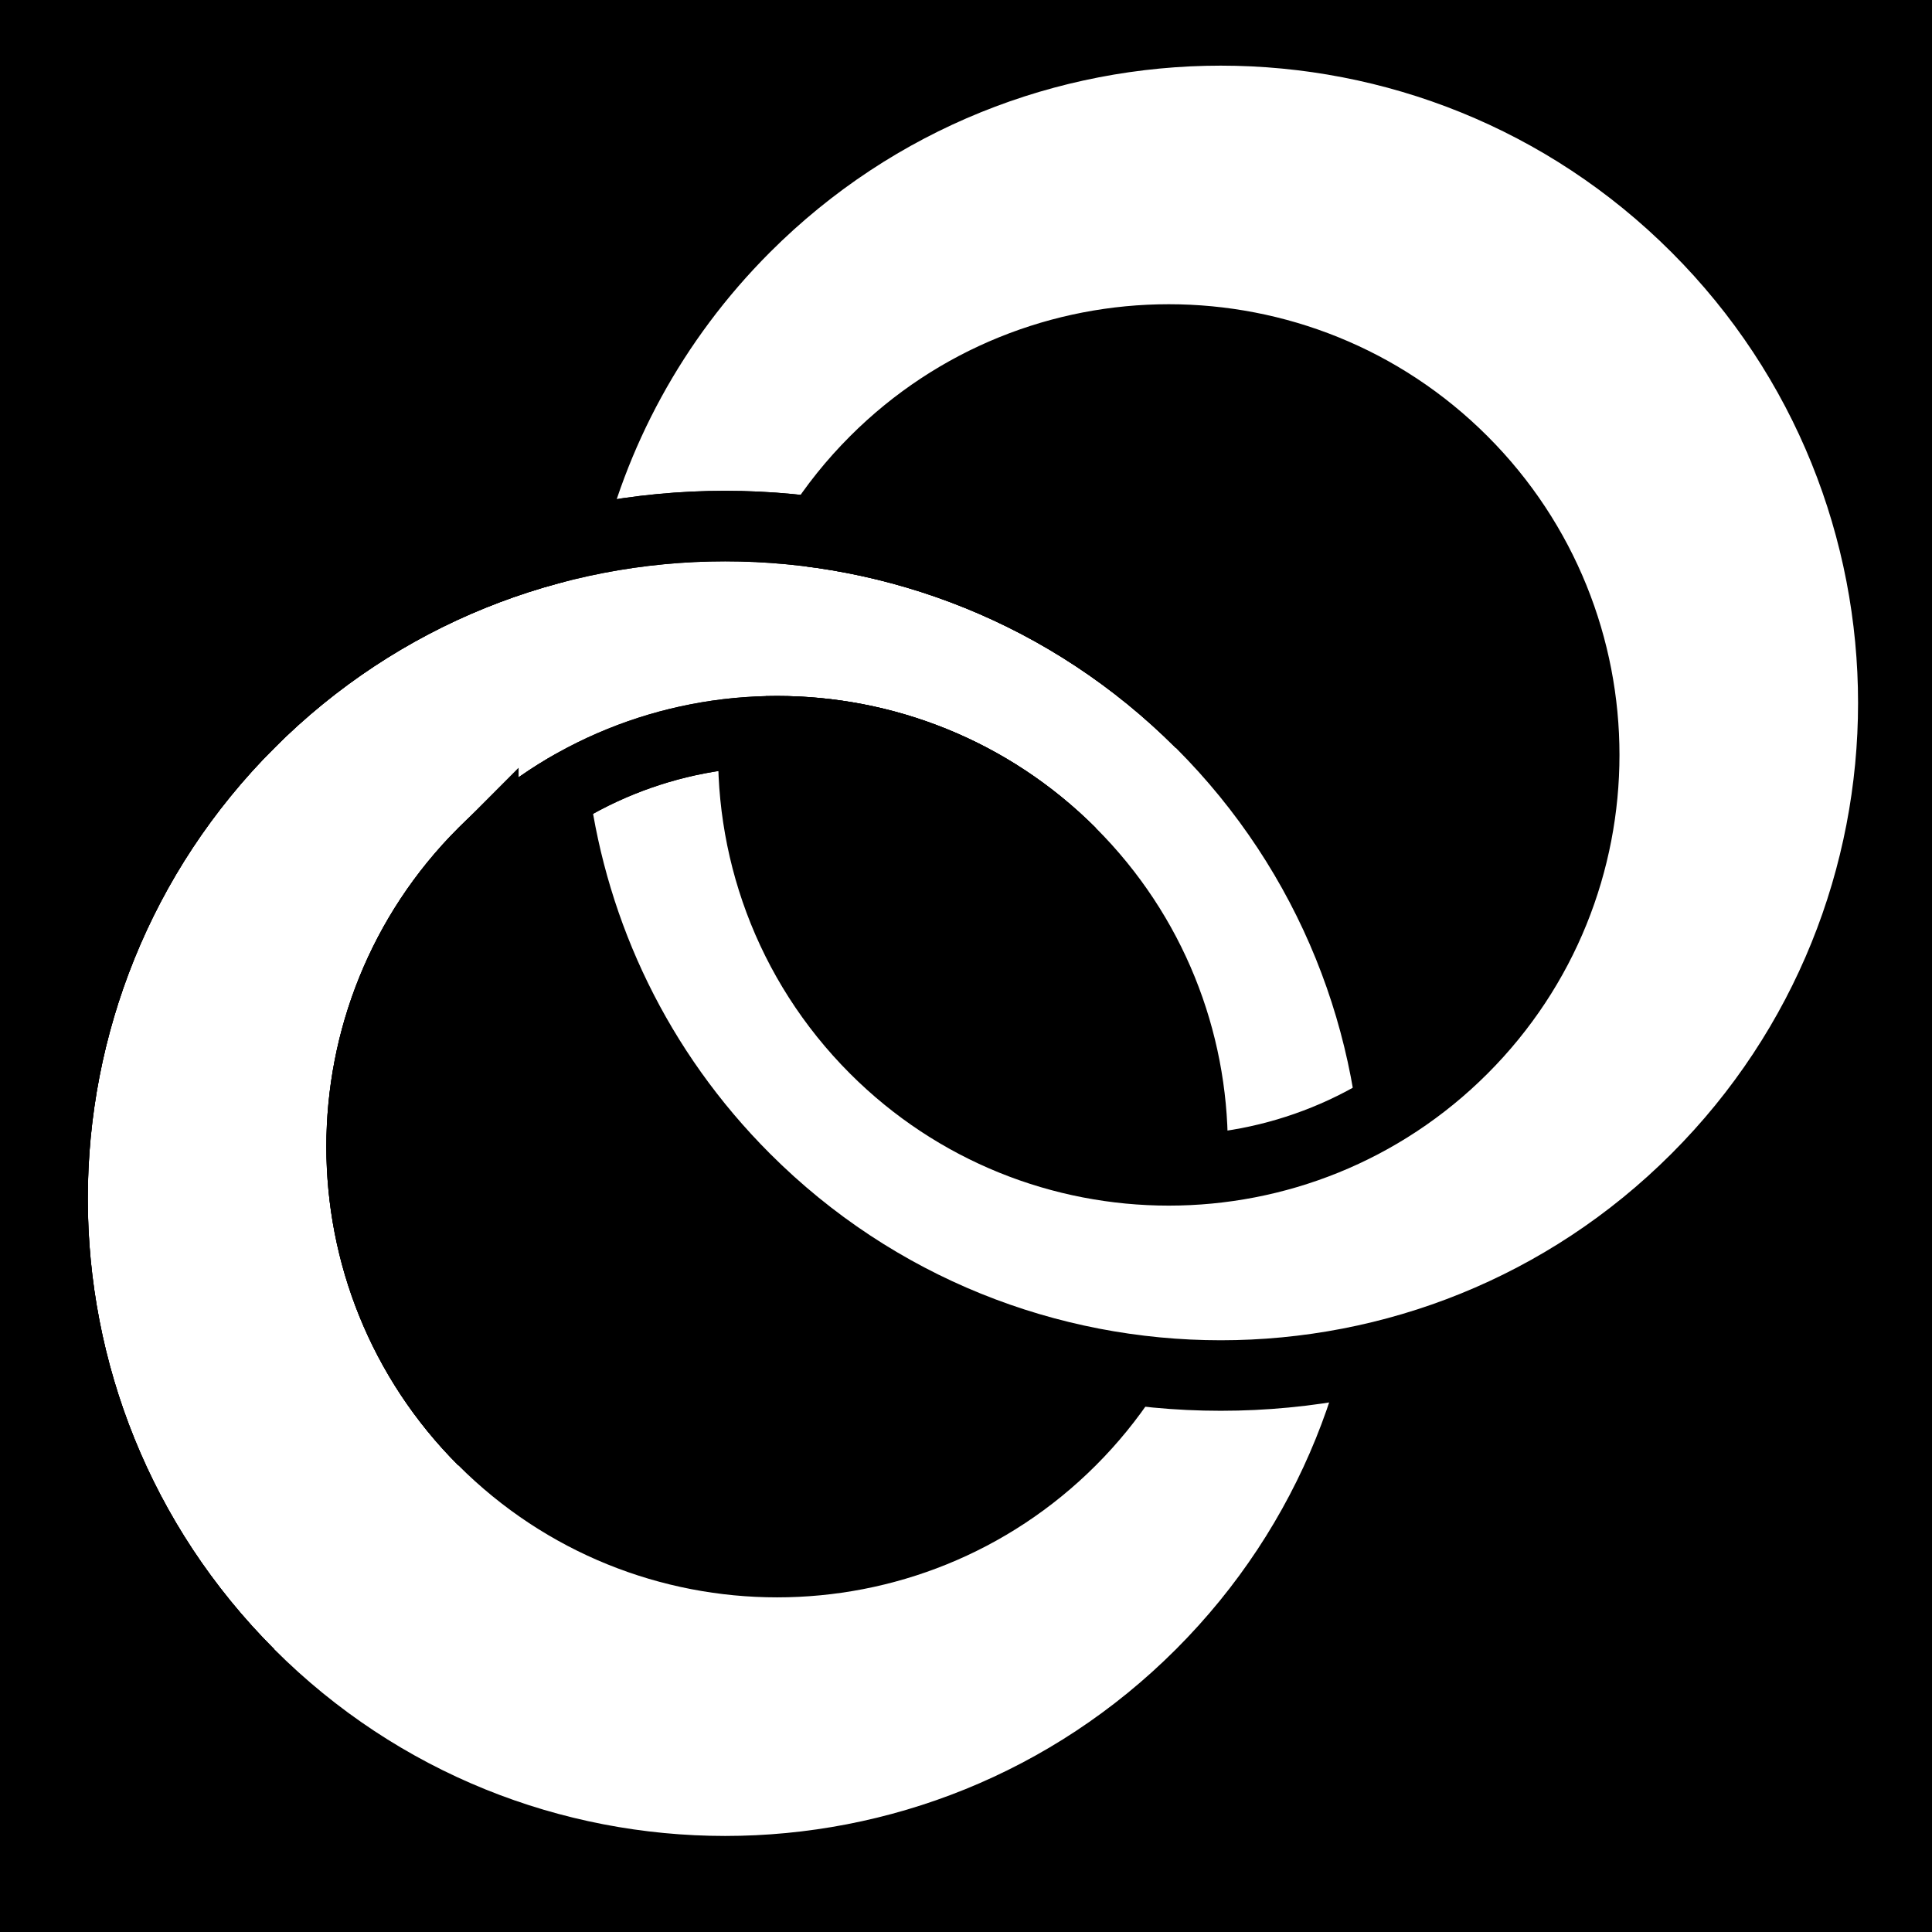
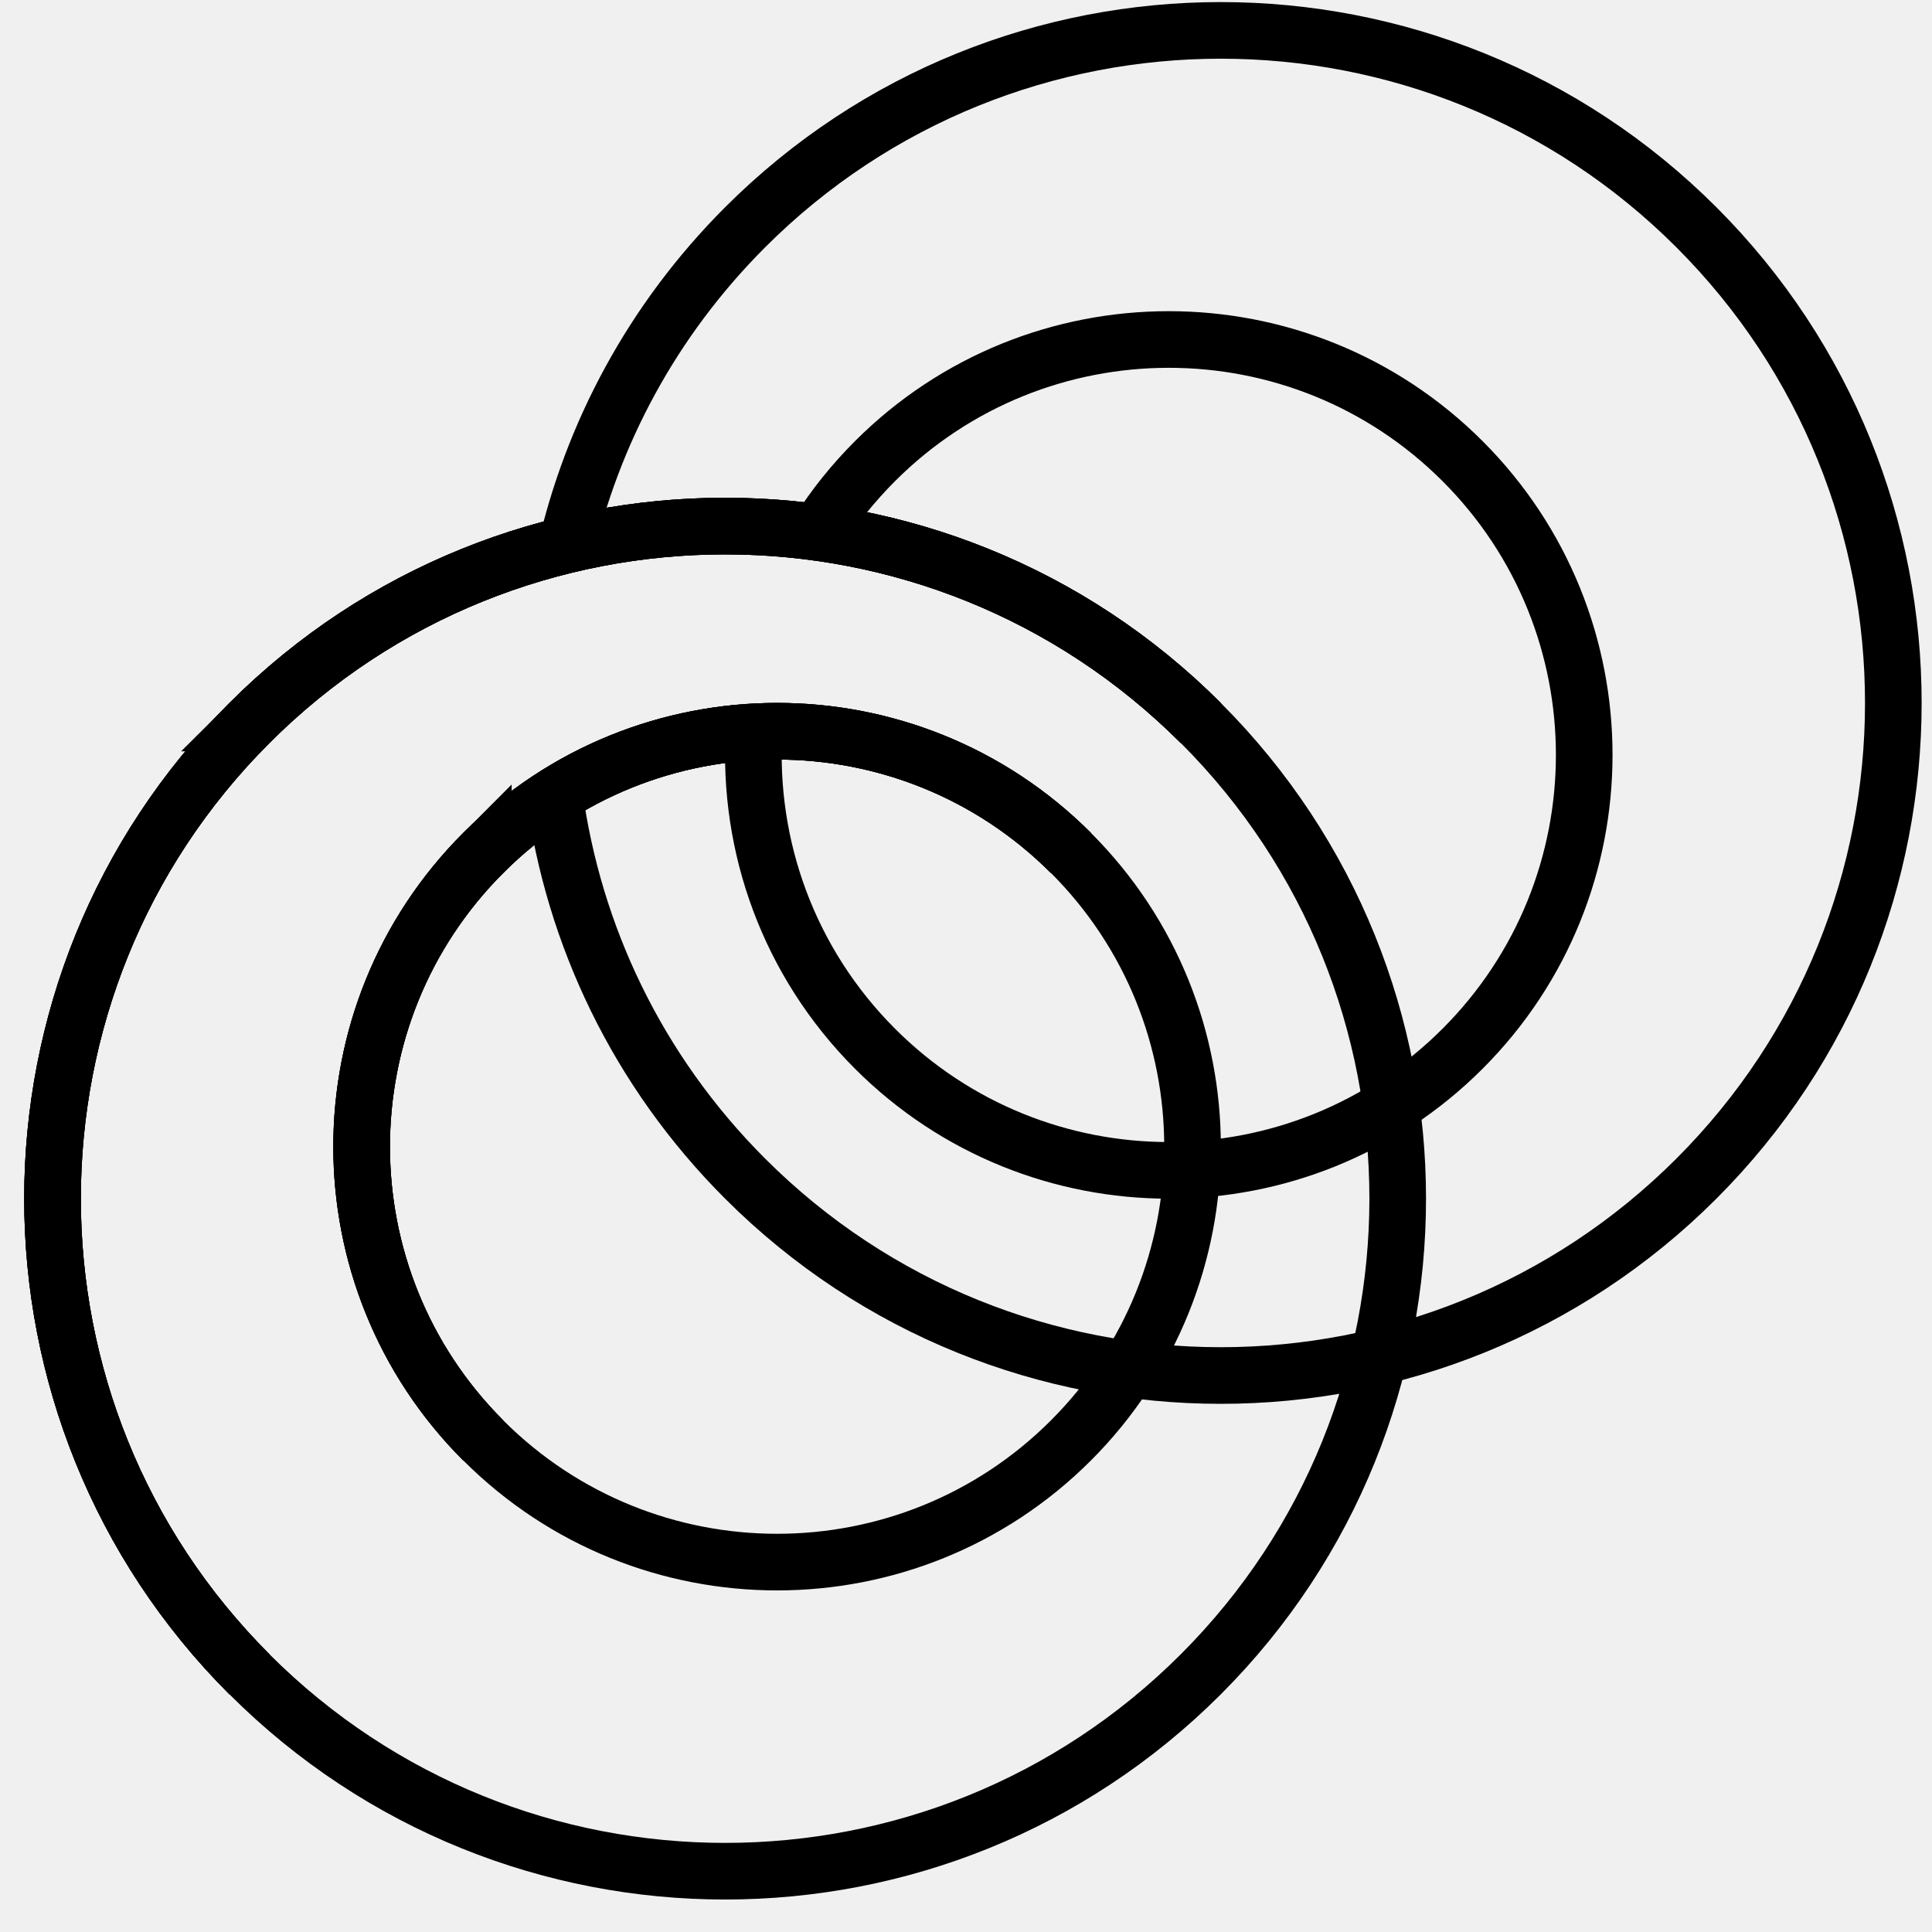
- <svg xmlns="http://www.w3.org/2000/svg" viewBox="0 0 512 512">
-   <path d="m0,0h512v512h-512z" />
-   <g transform="matrix(18.68858,0,0,18.68858,712.8895,-13637.147)">
-     <path d="m-34.608,739.957c-3.723,3.723-3.723,9.767-2e-05,13.49s9.767,3.723 13.49,0 3.723-9.767 0-13.49-9.767-3.723-13.49,1e-05zm3.316,1.842c2.3-2.3 6.032-2.3 8.332,0s2.3,6.032 0,8.332-6.032,2.3-8.332-1e-05-2.3-6.032 0-8.332z" fill="#fff" stroke="#000" />
-     <path d="m-30.135,737.553c.384-1.695 1.236-3.305 2.555-4.625 3.723-3.723 9.767-3.723 13.49,0s3.723,9.767 0,13.49-9.767,3.723-13.49,2e-05c-1.532-1.532-2.434-3.457-2.705-5.452m2.831-.88c-.088,1.614.484,3.257 1.716,4.49 2.3,2.3 6.032,2.3 8.332-1e-05s2.3-6.032 0-8.332-6.032-2.3-8.332-1e-05c-.309.309-.576.643-.801.996" fill="#fff" stroke="#000" />
-     <path d="m-21.119,739.957c-3.723-3.723-9.767-3.723-13.49,1e-05s-3.723,9.767-2e-05,13.49m3.316-3.316c-2.3-2.3-2.3-6.032 0-8.332s6.032-2.3 8.332,0" fill="none" stroke="#000" />
-     <path d="m-21.119,739.957c-3.723-3.723-9.767-3.723-13.49,0s-3.723,9.767 0,13.49m3.316-3.316c-2.3-2.3-2.3-6.032 0-8.332s6.032-2.3 8.332,0" fill="none" stroke="#000" />
+ <svg xmlns="http://www.w3.org/2000/svg" version="1.1" width="100%" height="100%" viewBox="0 0 512 512" id="svg3297">
+   <defs id="defs3313" />
+   <g transform="matrix(18.68858,0,0,18.68858,712.8895,-13637.147)" id="g3301" style="fill:none;stroke-width:0.803;stroke-miterlimit:4;stroke-dasharray:none">
+     <path d="m -34.608,739.957 c -3.723,3.723 -3.723,9.767 -2e-5,13.49 3.723,3.723 9.767,3.723 13.49,0 3.723,-3.723 3.723,-9.767 0,-13.49 -3.723,-3.723 -9.767,-3.723 -13.49,10e-6 z m 3.316,1.842 c 2.3,-2.3 6.032,-2.3 8.332,0 2.3,2.3 2.3,6.032 0,8.332 -2.3,2.3 -6.032,2.3 -8.332,-10e-6 -2.3,-2.3 -2.3,-6.032 0,-8.332 z" id="path3303" style="fill:none;stroke:#000000;stroke-width:0.803;stroke-miterlimit:4;stroke-dasharray:none" />
+     <path d="m -30.135,737.553 c 0.384,-1.695 1.236,-3.305 2.555,-4.625 3.723,-3.723 9.767,-3.723 13.49,0 3.723,3.723 3.723,9.767 0,13.49 -3.723,3.723 -9.767,3.723 -13.49,2e-5 -1.532,-1.532 -2.434,-3.457 -2.705,-5.452 m 2.831,-0.88 c -0.088,1.614 0.484,3.257 1.716,4.49 2.3,2.3 6.032,2.3 8.332,-10e-6 2.3,-2.3 2.3,-6.032 0,-8.332 -2.3,-2.3 -6.032,-2.3 -8.332,-10e-6 -0.309,0.309 -0.576,0.643 -0.801,0.996" id="path3305" style="fill:none;stroke:#000000;stroke-width:0.803;stroke-miterlimit:4;stroke-dasharray:none" />
+     <path d="m -21.119,739.957 c -3.723,-3.723 -9.767,-3.723 -13.49,1e-5 -3.723,3.723 -3.723,9.767 -2e-5,13.49 m 3.316,-3.316 c -2.3,-2.3 -2.3,-6.032 0,-8.332 2.3,-2.3 6.032,-2.3 8.332,0" id="path3307" style="fill:none;stroke:#000000;stroke-width:0.803;stroke-miterlimit:4;stroke-dasharray:none" />
+     <path d="m -21.119,739.957 c -3.723,-3.723 -9.767,-3.723 -13.49,0 -3.723,3.723 -3.723,9.767 0,13.49 m 3.316,-3.316 c -2.3,-2.3 -2.3,-6.032 0,-8.332 2.3,-2.3 6.032,-2.3 8.332,0" id="path3309" style="fill:none;stroke:#000000;stroke-width:0.803;stroke-miterlimit:4;stroke-dasharray:none" />
  </g>
</svg>
